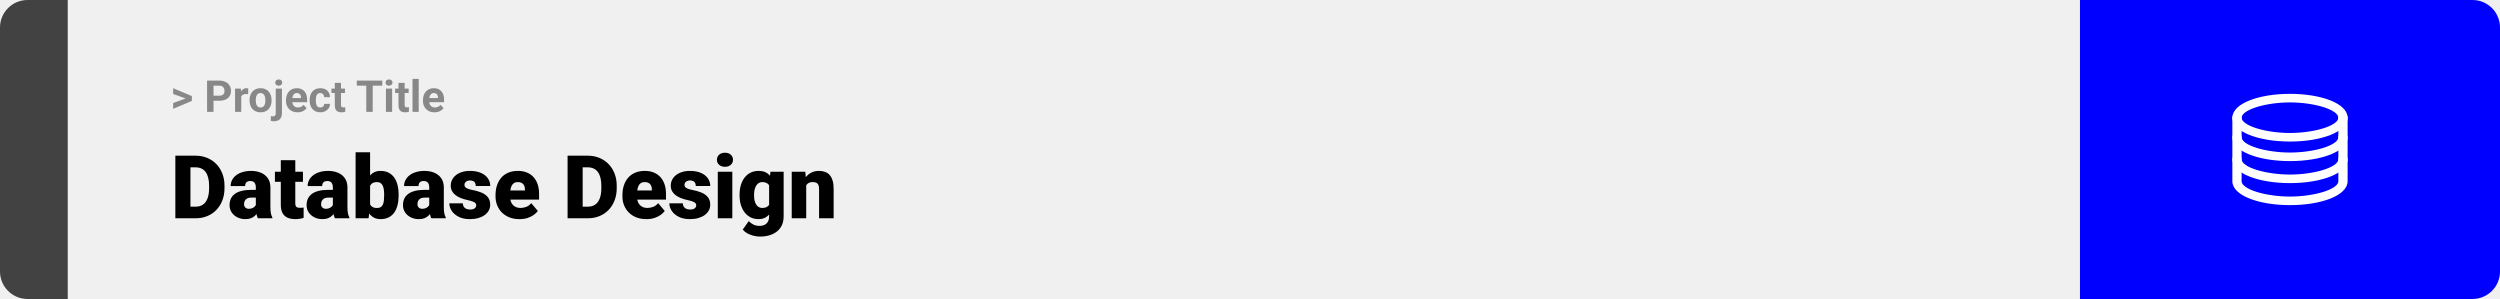
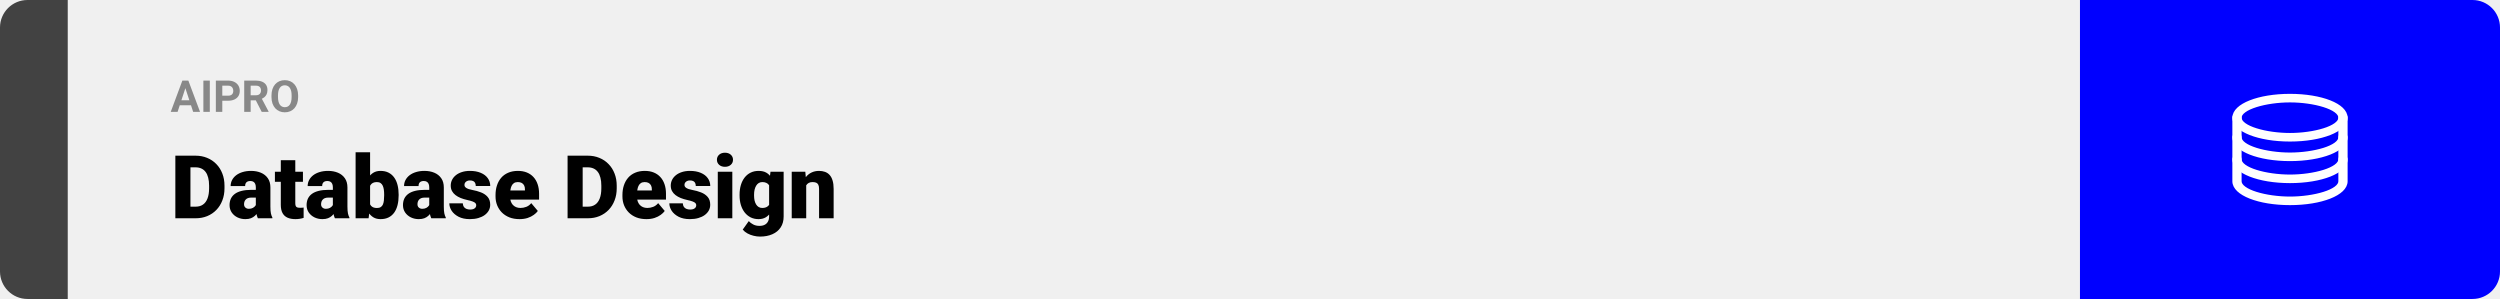
<svg xmlns="http://www.w3.org/2000/svg" width="1363" height="163" viewBox="0 0 1363 163" fill="none">
  <path d="M0 15C0 6.716 6.716 0 15 0H37V163H15C6.716 163 0 156.284 0 148V15Z" fill="#424242" />
  <rect width="1097" height="163" transform="translate(37)" fill="#F0F0F0" />
-   <path d="M101.906 53.922L94.394 51.238V48.086L104.602 52.375V54.637L101.906 53.922ZM94.394 56.172L101.918 53.43L104.602 52.785V55.035L94.394 59.324V56.172ZM119.543 54.918H115.195V52.176H119.543C120.215 52.176 120.762 52.066 121.184 51.848C121.605 51.621 121.914 51.309 122.109 50.91C122.305 50.512 122.402 50.062 122.402 49.562C122.402 49.055 122.305 48.582 122.109 48.145C121.914 47.707 121.605 47.355 121.184 47.09C120.762 46.824 120.215 46.691 119.543 46.691H116.414V61H112.898V43.938H119.543C120.879 43.938 122.023 44.18 122.977 44.664C123.938 45.141 124.672 45.801 125.18 46.645C125.688 47.488 125.941 48.453 125.941 49.539C125.941 50.641 125.688 51.594 125.18 52.398C124.672 53.203 123.938 53.824 122.977 54.262C122.023 54.699 120.879 54.918 119.543 54.918ZM131.531 51.086V61H128.156V48.32H131.332L131.531 51.086ZM135.352 48.238L135.293 51.367C135.129 51.344 134.93 51.324 134.695 51.309C134.469 51.285 134.262 51.273 134.074 51.273C133.598 51.273 133.184 51.336 132.832 51.461C132.488 51.578 132.199 51.754 131.965 51.988C131.738 52.223 131.566 52.508 131.449 52.844C131.34 53.18 131.277 53.562 131.262 53.992L130.582 53.781C130.582 52.961 130.664 52.207 130.828 51.52C130.992 50.824 131.23 50.219 131.543 49.703C131.863 49.188 132.254 48.789 132.715 48.508C133.176 48.227 133.703 48.086 134.297 48.086C134.484 48.086 134.676 48.102 134.871 48.133C135.066 48.156 135.227 48.191 135.352 48.238ZM136.055 54.789V54.543C136.055 53.613 136.188 52.758 136.453 51.977C136.719 51.188 137.105 50.504 137.613 49.926C138.121 49.348 138.746 48.898 139.488 48.578C140.23 48.25 141.082 48.086 142.043 48.086C143.004 48.086 143.859 48.25 144.609 48.578C145.359 48.898 145.988 49.348 146.496 49.926C147.012 50.504 147.402 51.188 147.668 51.977C147.934 52.758 148.066 53.613 148.066 54.543V54.789C148.066 55.711 147.934 56.566 147.668 57.355C147.402 58.137 147.012 58.82 146.496 59.406C145.988 59.984 145.363 60.434 144.621 60.754C143.879 61.074 143.027 61.234 142.066 61.234C141.105 61.234 140.25 61.074 139.5 60.754C138.758 60.434 138.129 59.984 137.613 59.406C137.105 58.82 136.719 58.137 136.453 57.355C136.188 56.566 136.055 55.711 136.055 54.789ZM139.43 54.543V54.789C139.43 55.32 139.477 55.816 139.57 56.277C139.664 56.738 139.812 57.145 140.016 57.496C140.227 57.84 140.5 58.109 140.836 58.305C141.172 58.5 141.582 58.598 142.066 58.598C142.535 58.598 142.938 58.5 143.273 58.305C143.609 58.109 143.879 57.84 144.082 57.496C144.285 57.145 144.434 56.738 144.527 56.277C144.629 55.816 144.68 55.32 144.68 54.789V54.543C144.68 54.027 144.629 53.543 144.527 53.09C144.434 52.629 144.281 52.223 144.07 51.871C143.867 51.512 143.598 51.23 143.262 51.027C142.926 50.824 142.52 50.723 142.043 50.723C141.566 50.723 141.16 50.824 140.824 51.027C140.496 51.23 140.227 51.512 140.016 51.871C139.812 52.223 139.664 52.629 139.57 53.09C139.477 53.543 139.43 54.027 139.43 54.543ZM150.328 48.32H153.715V61.762C153.715 62.699 153.543 63.492 153.199 64.141C152.855 64.789 152.359 65.281 151.711 65.617C151.062 65.953 150.277 66.121 149.355 66.121C149.066 66.121 148.785 66.106 148.512 66.074C148.23 66.043 147.941 65.992 147.645 65.922L147.656 63.332C147.844 63.363 148.027 63.387 148.207 63.402C148.379 63.426 148.555 63.438 148.734 63.438C149.086 63.438 149.379 63.379 149.613 63.262C149.848 63.145 150.023 62.961 150.141 62.711C150.266 62.469 150.328 62.152 150.328 61.762V48.32ZM150.059 45.016C150.059 44.523 150.23 44.117 150.574 43.797C150.926 43.477 151.387 43.316 151.957 43.316C152.535 43.316 152.996 43.477 153.34 43.797C153.684 44.117 153.855 44.523 153.855 45.016C153.855 45.508 153.684 45.914 153.34 46.234C152.996 46.555 152.535 46.715 151.957 46.715C151.387 46.715 150.926 46.555 150.574 46.234C150.23 45.914 150.059 45.508 150.059 45.016ZM162.234 61.234C161.25 61.234 160.367 61.078 159.586 60.766C158.805 60.445 158.141 60.004 157.594 59.441C157.055 58.879 156.641 58.227 156.352 57.484C156.062 56.734 155.918 55.938 155.918 55.094V54.625C155.918 53.664 156.055 52.785 156.328 51.988C156.602 51.191 156.992 50.5 157.5 49.914C158.016 49.328 158.641 48.879 159.375 48.566C160.109 48.246 160.938 48.086 161.859 48.086C162.758 48.086 163.555 48.234 164.25 48.531C164.945 48.828 165.527 49.25 165.996 49.797C166.473 50.344 166.832 51 167.074 51.766C167.316 52.523 167.438 53.367 167.438 54.297V55.703H157.359V53.453H164.121V53.195C164.121 52.727 164.035 52.309 163.863 51.941C163.699 51.566 163.449 51.27 163.113 51.051C162.777 50.832 162.348 50.723 161.824 50.723C161.379 50.723 160.996 50.82 160.676 51.016C160.355 51.211 160.094 51.484 159.891 51.836C159.695 52.188 159.547 52.602 159.445 53.078C159.352 53.547 159.305 54.062 159.305 54.625V55.094C159.305 55.602 159.375 56.07 159.516 56.5C159.664 56.93 159.871 57.301 160.137 57.613C160.41 57.926 160.738 58.168 161.121 58.34C161.512 58.512 161.953 58.598 162.445 58.598C163.055 58.598 163.621 58.48 164.145 58.246C164.676 58.004 165.133 57.641 165.516 57.156L167.156 58.938C166.891 59.32 166.527 59.688 166.066 60.039C165.613 60.391 165.066 60.68 164.426 60.906C163.785 61.125 163.055 61.234 162.234 61.234ZM174.598 58.598C175.012 58.598 175.379 58.52 175.699 58.363C176.02 58.199 176.27 57.973 176.449 57.684C176.637 57.387 176.734 57.039 176.742 56.641H179.918C179.91 57.531 179.672 58.324 179.203 59.02C178.734 59.707 178.105 60.25 177.316 60.648C176.527 61.039 175.645 61.234 174.668 61.234C173.684 61.234 172.824 61.07 172.09 60.742C171.363 60.414 170.758 59.961 170.273 59.383C169.789 58.797 169.426 58.117 169.184 57.344C168.941 56.562 168.82 55.727 168.82 54.836V54.496C168.82 53.598 168.941 52.762 169.184 51.988C169.426 51.207 169.789 50.527 170.273 49.949C170.758 49.363 171.363 48.906 172.09 48.578C172.816 48.25 173.668 48.086 174.645 48.086C175.684 48.086 176.594 48.285 177.375 48.684C178.164 49.082 178.781 49.652 179.227 50.395C179.68 51.129 179.91 52 179.918 53.008H176.742C176.734 52.586 176.645 52.203 176.473 51.859C176.309 51.516 176.066 51.242 175.746 51.039C175.434 50.828 175.047 50.723 174.586 50.723C174.094 50.723 173.691 50.828 173.379 51.039C173.066 51.242 172.824 51.523 172.652 51.883C172.48 52.234 172.359 52.637 172.289 53.09C172.227 53.535 172.195 54.004 172.195 54.496V54.836C172.195 55.328 172.227 55.801 172.289 56.254C172.352 56.707 172.469 57.109 172.641 57.461C172.82 57.812 173.066 58.09 173.379 58.293C173.691 58.496 174.098 58.598 174.598 58.598ZM188.086 48.32V50.711H180.703V48.32H188.086ZM182.531 45.191H185.906V57.18C185.906 57.547 185.953 57.828 186.047 58.023C186.148 58.219 186.297 58.355 186.492 58.434C186.688 58.504 186.934 58.539 187.23 58.539C187.441 58.539 187.629 58.531 187.793 58.516C187.965 58.492 188.109 58.469 188.227 58.445L188.238 60.93C187.949 61.023 187.637 61.098 187.301 61.152C186.965 61.207 186.594 61.234 186.188 61.234C185.445 61.234 184.797 61.113 184.242 60.871C183.695 60.621 183.273 60.223 182.977 59.676C182.68 59.129 182.531 58.41 182.531 57.52V45.191ZM203.191 43.938V61H199.688V43.938H203.191ZM208.441 43.938V46.691H194.52V43.938H208.441ZM213.797 48.32V61H210.41V48.32H213.797ZM210.199 45.016C210.199 44.523 210.371 44.117 210.715 43.797C211.059 43.477 211.52 43.316 212.098 43.316C212.668 43.316 213.125 43.477 213.469 43.797C213.82 44.117 213.996 44.523 213.996 45.016C213.996 45.508 213.82 45.914 213.469 46.234C213.125 46.555 212.668 46.715 212.098 46.715C211.52 46.715 211.059 46.555 210.715 46.234C210.371 45.914 210.199 45.508 210.199 45.016ZM222.797 48.32V50.711H215.414V48.32H222.797ZM217.242 45.191H220.617V57.18C220.617 57.547 220.664 57.828 220.758 58.023C220.859 58.219 221.008 58.355 221.203 58.434C221.398 58.504 221.645 58.539 221.941 58.539C222.152 58.539 222.34 58.531 222.504 58.516C222.676 58.492 222.82 58.469 222.938 58.445L222.949 60.93C222.66 61.023 222.348 61.098 222.012 61.152C221.676 61.207 221.305 61.234 220.898 61.234C220.156 61.234 219.508 61.113 218.953 60.871C218.406 60.621 217.984 60.223 217.688 59.676C217.391 59.129 217.242 58.41 217.242 57.52V45.191ZM228.281 43V61H224.895V43H228.281ZM236.906 61.234C235.922 61.234 235.039 61.078 234.258 60.766C233.477 60.445 232.812 60.004 232.266 59.441C231.727 58.879 231.312 58.227 231.023 57.484C230.734 56.734 230.59 55.938 230.59 55.094V54.625C230.59 53.664 230.727 52.785 231 51.988C231.273 51.191 231.664 50.5 232.172 49.914C232.688 49.328 233.312 48.879 234.047 48.566C234.781 48.246 235.609 48.086 236.531 48.086C237.43 48.086 238.227 48.234 238.922 48.531C239.617 48.828 240.199 49.25 240.668 49.797C241.145 50.344 241.504 51 241.746 51.766C241.988 52.523 242.109 53.367 242.109 54.297V55.703H232.031V53.453H238.793V53.195C238.793 52.727 238.707 52.309 238.535 51.941C238.371 51.566 238.121 51.27 237.785 51.051C237.449 50.832 237.02 50.723 236.496 50.723C236.051 50.723 235.668 50.82 235.348 51.016C235.027 51.211 234.766 51.484 234.562 51.836C234.367 52.188 234.219 52.602 234.117 53.078C234.023 53.547 233.977 54.062 233.977 54.625V55.094C233.977 55.602 234.047 56.07 234.188 56.5C234.336 56.93 234.543 57.301 234.809 57.613C235.082 57.926 235.41 58.168 235.793 58.34C236.184 58.512 236.625 58.598 237.117 58.598C237.727 58.598 238.293 58.48 238.816 58.246C239.348 58.004 239.805 57.641 240.188 57.156L241.828 58.938C241.562 59.32 241.199 59.688 240.738 60.039C240.285 60.391 239.738 60.68 239.098 60.906C238.457 61.125 237.727 61.234 236.906 61.234Z" fill="#888888" />
+   <path d="M101.461 46.855L96.82 61H93.082L99.422 43.938H101.801L101.461 46.855ZM105.316 61L100.664 46.855L100.289 43.938H102.691L109.066 61H105.316ZM105.105 54.648V57.402H96.094V54.648H105.105ZM114.387 43.938V61H110.883V43.938H114.387ZM124.324 54.918H119.977V52.176H124.324C124.996 52.176 125.543 52.066 125.965 51.848C126.387 51.621 126.695 51.309 126.891 50.91C127.086 50.512 127.184 50.062 127.184 49.562C127.184 49.055 127.086 48.582 126.891 48.145C126.695 47.707 126.387 47.355 125.965 47.09C125.543 46.824 124.996 46.691 124.324 46.691H121.195V61H117.68V43.938H124.324C125.66 43.938 126.805 44.18 127.758 44.664C128.719 45.141 129.453 45.801 129.961 46.645C130.469 47.488 130.723 48.453 130.723 49.539C130.723 50.641 130.469 51.594 129.961 52.398C129.453 53.203 128.719 53.824 127.758 54.262C126.805 54.699 125.66 54.918 124.324 54.918ZM133.148 43.938H139.512C140.816 43.938 141.938 44.133 142.875 44.523C143.82 44.914 144.547 45.492 145.055 46.258C145.562 47.023 145.816 47.965 145.816 49.082C145.816 49.996 145.66 50.781 145.348 51.438C145.043 52.086 144.609 52.629 144.047 53.066C143.492 53.496 142.84 53.84 142.09 54.098L140.977 54.684H135.445L135.422 51.941H139.535C140.152 51.941 140.664 51.832 141.07 51.613C141.477 51.395 141.781 51.09 141.984 50.699C142.195 50.309 142.301 49.855 142.301 49.34C142.301 48.793 142.199 48.32 141.996 47.922C141.793 47.523 141.484 47.219 141.07 47.008C140.656 46.797 140.137 46.691 139.512 46.691H136.664V61H133.148V43.938ZM142.688 61L138.797 53.395L142.512 53.371L146.449 60.836V61H142.688ZM162.539 52.07V52.879C162.539 54.176 162.363 55.34 162.012 56.371C161.66 57.402 161.164 58.281 160.523 59.008C159.883 59.727 159.117 60.277 158.227 60.66C157.344 61.043 156.363 61.234 155.285 61.234C154.215 61.234 153.234 61.043 152.344 60.66C151.461 60.277 150.695 59.727 150.047 59.008C149.398 58.281 148.895 57.402 148.535 56.371C148.184 55.34 148.008 54.176 148.008 52.879V52.07C148.008 50.766 148.184 49.602 148.535 48.578C148.887 47.547 149.383 46.668 150.023 45.941C150.672 45.215 151.438 44.66 152.32 44.277C153.211 43.895 154.191 43.703 155.262 43.703C156.34 43.703 157.32 43.895 158.203 44.277C159.094 44.66 159.859 45.215 160.5 45.941C161.148 46.668 161.648 47.547 162 48.578C162.359 49.602 162.539 50.766 162.539 52.07ZM158.988 52.879V52.047C158.988 51.141 158.906 50.344 158.742 49.656C158.578 48.969 158.336 48.391 158.016 47.922C157.695 47.453 157.305 47.102 156.844 46.867C156.383 46.625 155.855 46.504 155.262 46.504C154.668 46.504 154.141 46.625 153.68 46.867C153.227 47.102 152.84 47.453 152.52 47.922C152.207 48.391 151.969 48.969 151.805 49.656C151.641 50.344 151.559 51.141 151.559 52.047V52.879C151.559 53.777 151.641 54.574 151.805 55.27C151.969 55.957 152.211 56.539 152.531 57.016C152.852 57.484 153.242 57.84 153.703 58.082C154.164 58.324 154.691 58.445 155.285 58.445C155.879 58.445 156.406 58.324 156.867 58.082C157.328 57.84 157.715 57.484 158.027 57.016C158.34 56.539 158.578 55.957 158.742 55.27C158.906 54.574 158.988 53.777 158.988 52.879Z" fill="#888888" />
  <path d="M106.688 119H99.117L99.164 112.672H106.688C108.25 112.672 109.57 112.297 110.648 111.547C111.742 110.797 112.57 109.68 113.133 108.195C113.711 106.695 114 104.852 114 102.664V101.188C114 99.547 113.836 98.109 113.508 96.875C113.195 95.625 112.727 94.586 112.102 93.758C111.477 92.914 110.695 92.281 109.758 91.859C108.836 91.438 107.773 91.227 106.57 91.227H98.977V84.875H106.57C108.883 84.875 111 85.273 112.922 86.07C114.859 86.852 116.531 87.977 117.938 89.445C119.359 90.898 120.453 92.625 121.219 94.625C122 96.609 122.391 98.812 122.391 101.234V102.664C122.391 105.07 122 107.273 121.219 109.273C120.453 111.273 119.367 113 117.961 114.453C116.555 115.906 114.891 117.031 112.969 117.828C111.062 118.609 108.969 119 106.688 119ZM103.828 84.875V119H95.602V84.875H103.828ZM139.477 112.625V102.172C139.477 101.453 139.375 100.836 139.172 100.32C138.969 99.805 138.648 99.406 138.211 99.125C137.773 98.828 137.188 98.68 136.453 98.68C135.859 98.68 135.352 98.781 134.93 98.984C134.508 99.188 134.188 99.492 133.969 99.898C133.75 100.305 133.641 100.82 133.641 101.445H125.742C125.742 100.273 126 99.188 126.516 98.188C127.047 97.172 127.797 96.289 128.766 95.539C129.75 94.789 130.922 94.211 132.281 93.805C133.656 93.383 135.188 93.172 136.875 93.172C138.891 93.172 140.688 93.508 142.266 94.18C143.859 94.852 145.117 95.859 146.039 97.203C146.961 98.531 147.422 100.203 147.422 102.219V112.602C147.422 114.258 147.516 115.516 147.703 116.375C147.891 117.219 148.156 117.961 148.5 118.602V119H140.578C140.203 118.219 139.922 117.266 139.734 116.141C139.562 115 139.477 113.828 139.477 112.625ZM140.438 103.508L140.484 107.727H136.992C136.258 107.727 135.633 107.828 135.117 108.031C134.617 108.234 134.211 108.516 133.898 108.875C133.602 109.219 133.383 109.609 133.242 110.047C133.117 110.484 133.055 110.945 133.055 111.43C133.055 111.898 133.164 112.32 133.383 112.695C133.617 113.055 133.93 113.336 134.32 113.539C134.711 113.742 135.148 113.844 135.633 113.844C136.508 113.844 137.25 113.68 137.859 113.352C138.484 113.008 138.961 112.594 139.289 112.109C139.617 111.625 139.781 111.172 139.781 110.75L141.516 113.984C141.203 114.609 140.844 115.242 140.438 115.883C140.047 116.523 139.555 117.117 138.961 117.664C138.383 118.195 137.672 118.633 136.828 118.977C135.984 119.305 134.961 119.469 133.758 119.469C132.195 119.469 130.758 119.148 129.445 118.508C128.148 117.867 127.109 116.977 126.328 115.836C125.547 114.68 125.156 113.352 125.156 111.852C125.156 110.539 125.391 109.367 125.859 108.336C126.344 107.305 127.07 106.43 128.039 105.711C129.008 104.992 130.242 104.445 131.742 104.07C133.242 103.695 135.008 103.508 137.039 103.508H140.438ZM165.164 93.641V99.125H149.883V93.641H165.164ZM153.094 87.336H160.992V110.727C160.992 111.398 161.07 111.922 161.227 112.297C161.383 112.656 161.648 112.914 162.023 113.07C162.414 113.211 162.93 113.281 163.57 113.281C164.023 113.281 164.398 113.273 164.695 113.258C164.992 113.227 165.273 113.188 165.539 113.141V118.789C164.867 119.008 164.164 119.172 163.43 119.281C162.695 119.406 161.914 119.469 161.086 119.469C159.398 119.469 157.953 119.203 156.75 118.672C155.562 118.141 154.656 117.305 154.031 116.164C153.406 115.023 153.094 113.539 153.094 111.711V87.336ZM181.477 112.625V102.172C181.477 101.453 181.375 100.836 181.172 100.32C180.969 99.805 180.648 99.406 180.211 99.125C179.773 98.828 179.188 98.68 178.453 98.68C177.859 98.68 177.352 98.781 176.93 98.984C176.508 99.188 176.188 99.492 175.969 99.898C175.75 100.305 175.641 100.82 175.641 101.445H167.742C167.742 100.273 168 99.188 168.516 98.188C169.047 97.172 169.797 96.289 170.766 95.539C171.75 94.789 172.922 94.211 174.281 93.805C175.656 93.383 177.188 93.172 178.875 93.172C180.891 93.172 182.688 93.508 184.266 94.18C185.859 94.852 187.117 95.859 188.039 97.203C188.961 98.531 189.422 100.203 189.422 102.219V112.602C189.422 114.258 189.516 115.516 189.703 116.375C189.891 117.219 190.156 117.961 190.5 118.602V119H182.578C182.203 118.219 181.922 117.266 181.734 116.141C181.562 115 181.477 113.828 181.477 112.625ZM182.438 103.508L182.484 107.727H178.992C178.258 107.727 177.633 107.828 177.117 108.031C176.617 108.234 176.211 108.516 175.898 108.875C175.602 109.219 175.383 109.609 175.242 110.047C175.117 110.484 175.055 110.945 175.055 111.43C175.055 111.898 175.164 112.32 175.383 112.695C175.617 113.055 175.93 113.336 176.32 113.539C176.711 113.742 177.148 113.844 177.633 113.844C178.508 113.844 179.25 113.68 179.859 113.352C180.484 113.008 180.961 112.594 181.289 112.109C181.617 111.625 181.781 111.172 181.781 110.75L183.516 113.984C183.203 114.609 182.844 115.242 182.438 115.883C182.047 116.523 181.555 117.117 180.961 117.664C180.383 118.195 179.672 118.633 178.828 118.977C177.984 119.305 176.961 119.469 175.758 119.469C174.195 119.469 172.758 119.148 171.445 118.508C170.148 117.867 169.109 116.977 168.328 115.836C167.547 114.68 167.156 113.352 167.156 111.852C167.156 110.539 167.391 109.367 167.859 108.336C168.344 107.305 169.07 106.43 170.039 105.711C171.008 104.992 172.242 104.445 173.742 104.07C175.242 103.695 177.008 103.508 179.039 103.508H182.438ZM193.875 83H201.773V112.766L200.953 119H193.875V83ZM217.336 106.039V106.531C217.336 108.453 217.141 110.203 216.75 111.781C216.359 113.359 215.758 114.727 214.945 115.883C214.133 117.023 213.109 117.906 211.875 118.531C210.641 119.156 209.18 119.469 207.492 119.469C205.961 119.469 204.648 119.141 203.555 118.484C202.461 117.812 201.547 116.891 200.812 115.719C200.078 114.531 199.484 113.164 199.031 111.617C198.578 110.055 198.219 108.383 197.953 106.602V106.016C198.219 104.25 198.578 102.594 199.031 101.047C199.484 99.484 200.078 98.117 200.812 96.945C201.547 95.758 202.453 94.836 203.531 94.18C204.625 93.508 205.93 93.172 207.445 93.172C209.148 93.172 210.617 93.492 211.852 94.133C213.102 94.773 214.133 95.672 214.945 96.828C215.758 97.984 216.359 99.344 216.75 100.906C217.141 102.469 217.336 104.18 217.336 106.039ZM209.438 106.531V106.039C209.438 105.117 209.383 104.25 209.273 103.438C209.164 102.625 208.969 101.906 208.688 101.281C208.406 100.656 208.008 100.164 207.492 99.805C206.977 99.445 206.305 99.266 205.477 99.266C204.633 99.266 203.922 99.406 203.344 99.688C202.781 99.969 202.328 100.375 201.984 100.906C201.656 101.422 201.422 102.062 201.281 102.828C201.141 103.578 201.078 104.43 201.094 105.383V107.234C201.062 108.531 201.18 109.641 201.445 110.562C201.711 111.484 202.172 112.188 202.828 112.672C203.484 113.156 204.383 113.398 205.523 113.398C206.367 113.398 207.047 113.234 207.562 112.906C208.094 112.578 208.492 112.109 208.758 111.5C209.023 110.891 209.203 110.164 209.297 109.32C209.391 108.477 209.438 107.547 209.438 106.531ZM234.023 112.625V102.172C234.023 101.453 233.922 100.836 233.719 100.32C233.516 99.805 233.195 99.406 232.758 99.125C232.32 98.828 231.734 98.68 231 98.68C230.406 98.68 229.898 98.781 229.477 98.984C229.055 99.188 228.734 99.492 228.516 99.898C228.297 100.305 228.188 100.82 228.188 101.445H220.289C220.289 100.273 220.547 99.188 221.062 98.188C221.594 97.172 222.344 96.289 223.312 95.539C224.297 94.789 225.469 94.211 226.828 93.805C228.203 93.383 229.734 93.172 231.422 93.172C233.438 93.172 235.234 93.508 236.812 94.18C238.406 94.852 239.664 95.859 240.586 97.203C241.508 98.531 241.969 100.203 241.969 102.219V112.602C241.969 114.258 242.062 115.516 242.25 116.375C242.438 117.219 242.703 117.961 243.047 118.602V119H235.125C234.75 118.219 234.469 117.266 234.281 116.141C234.109 115 234.023 113.828 234.023 112.625ZM234.984 103.508L235.031 107.727H231.539C230.805 107.727 230.18 107.828 229.664 108.031C229.164 108.234 228.758 108.516 228.445 108.875C228.148 109.219 227.93 109.609 227.789 110.047C227.664 110.484 227.602 110.945 227.602 111.43C227.602 111.898 227.711 112.32 227.93 112.695C228.164 113.055 228.477 113.336 228.867 113.539C229.258 113.742 229.695 113.844 230.18 113.844C231.055 113.844 231.797 113.68 232.406 113.352C233.031 113.008 233.508 112.594 233.836 112.109C234.164 111.625 234.328 111.172 234.328 110.75L236.062 113.984C235.75 114.609 235.391 115.242 234.984 115.883C234.594 116.523 234.102 117.117 233.508 117.664C232.93 118.195 232.219 118.633 231.375 118.977C230.531 119.305 229.508 119.469 228.305 119.469C226.742 119.469 225.305 119.148 223.992 118.508C222.695 117.867 221.656 116.977 220.875 115.836C220.094 114.68 219.703 113.352 219.703 111.852C219.703 110.539 219.938 109.367 220.406 108.336C220.891 107.305 221.617 106.43 222.586 105.711C223.555 104.992 224.789 104.445 226.289 104.07C227.789 103.695 229.555 103.508 231.586 103.508H234.984ZM259.641 111.875C259.641 111.438 259.492 111.062 259.195 110.75C258.914 110.422 258.414 110.125 257.695 109.859C256.977 109.578 255.969 109.297 254.672 109.016C253.438 108.75 252.273 108.398 251.18 107.961C250.102 107.523 249.156 106.992 248.344 106.367C247.531 105.742 246.891 105 246.422 104.141C245.969 103.281 245.742 102.297 245.742 101.188C245.742 100.109 245.969 99.094 246.422 98.141C246.891 97.172 247.57 96.32 248.461 95.586C249.367 94.836 250.469 94.25 251.766 93.828C253.062 93.391 254.539 93.172 256.195 93.172C258.477 93.172 260.445 93.523 262.102 94.227C263.758 94.914 265.031 95.883 265.922 97.133C266.828 98.367 267.281 99.797 267.281 101.422H259.383C259.383 100.781 259.273 100.234 259.055 99.781C258.852 99.328 258.516 98.984 258.047 98.75C257.578 98.5 256.953 98.375 256.172 98.375C255.625 98.375 255.125 98.477 254.672 98.68C254.234 98.883 253.883 99.164 253.617 99.523C253.352 99.883 253.219 100.305 253.219 100.789C253.219 101.133 253.297 101.445 253.453 101.727C253.625 101.992 253.883 102.242 254.227 102.477C254.57 102.695 255.008 102.898 255.539 103.086C256.07 103.258 256.711 103.414 257.461 103.555C259.164 103.867 260.758 104.312 262.242 104.891C263.727 105.469 264.93 106.289 265.852 107.352C266.789 108.414 267.258 109.844 267.258 111.641C267.258 112.766 267 113.805 266.484 114.758C265.969 115.695 265.227 116.523 264.258 117.242C263.289 117.945 262.125 118.492 260.766 118.883C259.406 119.273 257.875 119.469 256.172 119.469C253.75 119.469 251.703 119.039 250.031 118.18C248.359 117.305 247.094 116.211 246.234 114.898C245.391 113.57 244.969 112.227 244.969 110.867H252.328C252.359 111.648 252.547 112.289 252.891 112.789C253.25 113.289 253.727 113.656 254.32 113.891C254.914 114.125 255.602 114.242 256.383 114.242C257.102 114.242 257.695 114.141 258.164 113.938C258.648 113.734 259.016 113.461 259.266 113.117C259.516 112.758 259.641 112.344 259.641 111.875ZM283.242 119.469C281.18 119.469 279.336 119.148 277.711 118.508C276.086 117.852 274.711 116.953 273.586 115.812C272.477 114.672 271.625 113.359 271.031 111.875C270.453 110.391 270.164 108.82 270.164 107.164V106.273C270.164 104.414 270.422 102.695 270.938 101.117C271.453 99.523 272.219 98.133 273.234 96.945C274.25 95.758 275.523 94.836 277.055 94.18C278.586 93.508 280.367 93.172 282.398 93.172C284.195 93.172 285.805 93.461 287.227 94.039C288.648 94.617 289.852 95.445 290.836 96.523C291.836 97.602 292.594 98.906 293.109 100.438C293.641 101.969 293.906 103.688 293.906 105.594V108.805H273.188V103.859H286.195V103.25C286.211 102.406 286.062 101.688 285.75 101.094C285.453 100.5 285.016 100.047 284.438 99.734C283.859 99.422 283.156 99.266 282.328 99.266C281.469 99.266 280.758 99.453 280.195 99.828C279.648 100.203 279.219 100.719 278.906 101.375C278.609 102.016 278.398 102.758 278.273 103.602C278.148 104.445 278.086 105.336 278.086 106.273V107.164C278.086 108.102 278.211 108.953 278.461 109.719C278.727 110.484 279.102 111.141 279.586 111.688C280.086 112.219 280.68 112.633 281.367 112.93C282.07 113.227 282.867 113.375 283.758 113.375C284.836 113.375 285.898 113.172 286.945 112.766C287.992 112.359 288.891 111.688 289.641 110.75L293.227 115.016C292.711 115.75 291.977 116.461 291.023 117.148C290.086 117.836 288.961 118.398 287.648 118.836C286.336 119.258 284.867 119.469 283.242 119.469ZM320.531 119H312.961L313.008 112.672H320.531C322.094 112.672 323.414 112.297 324.492 111.547C325.586 110.797 326.414 109.68 326.977 108.195C327.555 106.695 327.844 104.852 327.844 102.664V101.188C327.844 99.547 327.68 98.109 327.352 96.875C327.039 95.625 326.57 94.586 325.945 93.758C325.32 92.914 324.539 92.281 323.602 91.859C322.68 91.438 321.617 91.227 320.414 91.227H312.82V84.875H320.414C322.727 84.875 324.844 85.273 326.766 86.07C328.703 86.852 330.375 87.977 331.781 89.445C333.203 90.898 334.297 92.625 335.062 94.625C335.844 96.609 336.234 98.812 336.234 101.234V102.664C336.234 105.07 335.844 107.273 335.062 109.273C334.297 111.273 333.211 113 331.805 114.453C330.398 115.906 328.734 117.031 326.812 117.828C324.906 118.609 322.812 119 320.531 119ZM317.672 84.875V119H309.445V84.875H317.672ZM352.43 119.469C350.367 119.469 348.523 119.148 346.898 118.508C345.273 117.852 343.898 116.953 342.773 115.812C341.664 114.672 340.812 113.359 340.219 111.875C339.641 110.391 339.352 108.82 339.352 107.164V106.273C339.352 104.414 339.609 102.695 340.125 101.117C340.641 99.523 341.406 98.133 342.422 96.945C343.438 95.758 344.711 94.836 346.242 94.18C347.773 93.508 349.555 93.172 351.586 93.172C353.383 93.172 354.992 93.461 356.414 94.039C357.836 94.617 359.039 95.445 360.023 96.523C361.023 97.602 361.781 98.906 362.297 100.438C362.828 101.969 363.094 103.688 363.094 105.594V108.805H342.375V103.859H355.383V103.25C355.398 102.406 355.25 101.688 354.938 101.094C354.641 100.5 354.203 100.047 353.625 99.734C353.047 99.422 352.344 99.266 351.516 99.266C350.656 99.266 349.945 99.453 349.383 99.828C348.836 100.203 348.406 100.719 348.094 101.375C347.797 102.016 347.586 102.758 347.461 103.602C347.336 104.445 347.273 105.336 347.273 106.273V107.164C347.273 108.102 347.398 108.953 347.648 109.719C347.914 110.484 348.289 111.141 348.773 111.688C349.273 112.219 349.867 112.633 350.555 112.93C351.258 113.227 352.055 113.375 352.945 113.375C354.023 113.375 355.086 113.172 356.133 112.766C357.18 112.359 358.078 111.688 358.828 110.75L362.414 115.016C361.898 115.75 361.164 116.461 360.211 117.148C359.273 117.836 358.148 118.398 356.836 118.836C355.523 119.258 354.055 119.469 352.43 119.469ZM379.594 111.875C379.594 111.438 379.445 111.062 379.148 110.75C378.867 110.422 378.367 110.125 377.648 109.859C376.93 109.578 375.922 109.297 374.625 109.016C373.391 108.75 372.227 108.398 371.133 107.961C370.055 107.523 369.109 106.992 368.297 106.367C367.484 105.742 366.844 105 366.375 104.141C365.922 103.281 365.695 102.297 365.695 101.188C365.695 100.109 365.922 99.094 366.375 98.141C366.844 97.172 367.523 96.32 368.414 95.586C369.32 94.836 370.422 94.25 371.719 93.828C373.016 93.391 374.492 93.172 376.148 93.172C378.43 93.172 380.398 93.523 382.055 94.227C383.711 94.914 384.984 95.883 385.875 97.133C386.781 98.367 387.234 99.797 387.234 101.422H379.336C379.336 100.781 379.227 100.234 379.008 99.781C378.805 99.328 378.469 98.984 378 98.75C377.531 98.5 376.906 98.375 376.125 98.375C375.578 98.375 375.078 98.477 374.625 98.68C374.188 98.883 373.836 99.164 373.57 99.523C373.305 99.883 373.172 100.305 373.172 100.789C373.172 101.133 373.25 101.445 373.406 101.727C373.578 101.992 373.836 102.242 374.18 102.477C374.523 102.695 374.961 102.898 375.492 103.086C376.023 103.258 376.664 103.414 377.414 103.555C379.117 103.867 380.711 104.312 382.195 104.891C383.68 105.469 384.883 106.289 385.805 107.352C386.742 108.414 387.211 109.844 387.211 111.641C387.211 112.766 386.953 113.805 386.438 114.758C385.922 115.695 385.18 116.523 384.211 117.242C383.242 117.945 382.078 118.492 380.719 118.883C379.359 119.273 377.828 119.469 376.125 119.469C373.703 119.469 371.656 119.039 369.984 118.18C368.312 117.305 367.047 116.211 366.188 114.898C365.344 113.57 364.922 112.227 364.922 110.867H372.281C372.312 111.648 372.5 112.289 372.844 112.789C373.203 113.289 373.68 113.656 374.273 113.891C374.867 114.125 375.555 114.242 376.336 114.242C377.055 114.242 377.648 114.141 378.117 113.938C378.602 113.734 378.969 113.461 379.219 113.117C379.469 112.758 379.594 112.344 379.594 111.875ZM399.258 93.641V119H391.336V93.641H399.258ZM390.867 87.102C390.867 85.977 391.273 85.055 392.086 84.336C392.898 83.617 393.953 83.258 395.25 83.258C396.547 83.258 397.602 83.617 398.414 84.336C399.227 85.055 399.633 85.977 399.633 87.102C399.633 88.227 399.227 89.148 398.414 89.867C397.602 90.586 396.547 90.945 395.25 90.945C393.953 90.945 392.898 90.586 392.086 89.867C391.273 89.148 390.867 88.227 390.867 87.102ZM420.07 93.641H427.242V118.016C427.242 120.359 426.703 122.344 425.625 123.969C424.547 125.609 423.039 126.852 421.102 127.695C419.18 128.555 416.93 128.984 414.352 128.984C413.211 128.984 412.047 128.836 410.859 128.539C409.672 128.258 408.562 127.836 407.531 127.273C406.5 126.711 405.633 126.016 404.93 125.188L408.234 120.547C408.875 121.266 409.68 121.875 410.648 122.375C411.617 122.891 412.758 123.148 414.07 123.148C415.211 123.148 416.164 122.945 416.93 122.539C417.711 122.133 418.305 121.539 418.711 120.758C419.117 119.992 419.32 119.062 419.32 117.969V99.641L420.07 93.641ZM403.219 106.625V106.133C403.219 104.211 403.453 102.461 403.922 100.883C404.406 99.289 405.094 97.922 405.984 96.781C406.891 95.625 407.984 94.734 409.266 94.109C410.547 93.484 411.992 93.172 413.602 93.172C415.336 93.172 416.758 93.508 417.867 94.18C418.992 94.836 419.891 95.758 420.562 96.945C421.25 98.133 421.781 99.523 422.156 101.117C422.547 102.695 422.875 104.398 423.141 106.227V106.812C422.875 108.531 422.508 110.156 422.039 111.688C421.586 113.203 420.992 114.547 420.258 115.719C419.523 116.891 418.602 117.812 417.492 118.484C416.398 119.141 415.086 119.469 413.555 119.469C411.961 119.469 410.523 119.148 409.242 118.508C407.977 117.867 406.891 116.969 405.984 115.812C405.094 114.656 404.406 113.297 403.922 111.734C403.453 110.172 403.219 108.469 403.219 106.625ZM411.117 106.133V106.625C411.117 107.578 411.203 108.461 411.375 109.273C411.562 110.086 411.844 110.805 412.219 111.43C412.594 112.039 413.055 112.516 413.602 112.859C414.164 113.203 414.82 113.375 415.57 113.375C416.711 113.375 417.633 113.133 418.336 112.648C419.039 112.164 419.547 111.477 419.859 110.586C420.172 109.695 420.305 108.648 420.258 107.445V105.594C420.289 104.562 420.219 103.656 420.047 102.875C419.875 102.078 419.602 101.414 419.227 100.883C418.867 100.352 418.383 99.953 417.773 99.688C417.18 99.406 416.461 99.266 415.617 99.266C414.883 99.266 414.234 99.438 413.672 99.781C413.109 100.125 412.641 100.609 412.266 101.234C411.891 101.844 411.602 102.57 411.398 103.414C411.211 104.242 411.117 105.148 411.117 106.133ZM439.547 99.055V119H431.648V93.641H439.055L439.547 99.055ZM438.609 105.453L436.758 105.5C436.758 103.562 436.992 101.836 437.461 100.32C437.93 98.789 438.594 97.492 439.453 96.43C440.312 95.367 441.336 94.562 442.523 94.016C443.727 93.453 445.062 93.172 446.531 93.172C447.703 93.172 448.773 93.344 449.742 93.688C450.727 94.031 451.57 94.586 452.273 95.352C452.992 96.117 453.539 97.133 453.914 98.398C454.305 99.648 454.5 101.195 454.5 103.039V119H446.555V103.016C446.555 102 446.414 101.227 446.133 100.695C445.852 100.148 445.445 99.773 444.914 99.57C444.383 99.367 443.734 99.266 442.969 99.266C442.156 99.266 441.469 99.422 440.906 99.734C440.344 100.047 439.891 100.484 439.547 101.047C439.219 101.594 438.977 102.242 438.82 102.992C438.68 103.742 438.609 104.562 438.609 105.453Z" fill="black" />
  <path d="M1134 0H1348C1356.28 0 1363 6.716 1363 15V148C1363 156.284 1356.28 163 1348 163H1134V0Z" fill="#0000FF" />
  <path d="M1217.58 64.167C1217.58 66.028 1218.51 67.742 1220.09 69.243C1221.67 70.743 1223.94 72.062 1226.71 73.155C1232.26 75.343 1239.93 76.667 1248.5 76.667C1257.07 76.667 1264.74 75.343 1270.29 73.155C1273.06 72.062 1275.33 70.743 1276.91 69.243C1278.49 67.742 1279.42 66.028 1279.42 64.167C1279.42 62.305 1278.49 60.591 1276.91 59.09C1275.33 57.59 1273.06 56.271 1270.29 55.178C1264.74 52.99 1257.07 51.667 1248.5 51.667C1239.93 51.667 1232.26 52.99 1226.71 55.178C1223.94 56.271 1221.67 57.59 1220.09 59.09C1218.51 60.591 1217.58 62.305 1217.58 64.167ZM1221.62 64.167C1221.62 63.028 1222.37 61.888 1223.88 60.792C1225.37 59.704 1227.52 58.729 1230.11 57.914C1235.28 56.286 1242.07 55.333 1248.5 55.333C1254.93 55.333 1261.72 56.286 1266.89 57.914C1269.48 58.729 1271.63 59.704 1273.12 60.792C1274.63 61.888 1275.37 63.028 1275.37 64.167C1275.37 65.305 1274.63 66.445 1273.12 67.541C1271.63 68.629 1269.48 69.604 1266.89 70.419C1261.72 72.047 1254.93 73 1248.5 73C1242.07 73 1235.28 72.047 1230.11 70.419C1227.52 69.604 1225.37 68.629 1223.88 67.541C1222.37 66.445 1221.62 65.305 1221.62 64.167Z" fill="white" stroke="white" />
  <path d="M1217.58 74.833C1217.58 76.695 1218.51 78.409 1220.09 79.91C1221.67 81.41 1223.94 82.729 1226.71 83.822C1232.26 86.01 1239.93 87.333 1248.5 87.333C1257.07 87.333 1264.74 86.01 1270.29 83.822C1273.06 82.729 1275.33 81.41 1276.91 79.91C1278.49 78.409 1279.42 76.695 1279.42 74.833V64.167C1279.42 63.658 1279.19 63.185 1278.8 62.848C1278.42 62.513 1277.91 62.333 1277.4 62.333C1276.88 62.333 1276.37 62.513 1275.99 62.848C1275.61 63.185 1275.37 63.658 1275.37 64.167V74.833C1275.37 75.972 1274.63 77.112 1273.12 78.208C1271.63 79.296 1269.48 80.271 1266.89 81.086C1261.72 82.714 1254.93 83.667 1248.5 83.667C1242.07 83.667 1235.28 82.714 1230.11 81.086C1227.52 80.271 1225.37 79.296 1223.88 78.208C1222.37 77.112 1221.62 75.972 1221.62 74.833V64.167C1221.62 63.658 1221.39 63.185 1221.01 62.848C1220.63 62.513 1220.12 62.333 1219.6 62.333C1219.09 62.333 1218.58 62.513 1218.2 62.848C1217.81 63.185 1217.58 63.658 1217.58 64.167V74.833Z" fill="white" stroke="white" />
  <path d="M1217.58 86.833C1217.58 88.695 1218.51 90.409 1220.09 91.91C1221.67 93.409 1223.94 94.729 1226.71 95.822C1232.26 98.01 1239.93 99.333 1248.5 99.333C1257.07 99.333 1264.74 98.01 1270.29 95.822C1273.06 94.729 1275.33 93.409 1276.91 91.91C1278.49 90.409 1279.42 88.695 1279.42 86.833V74.833C1279.42 74.324 1279.19 73.852 1278.8 73.515C1278.42 73.179 1277.91 73 1277.4 73C1276.88 73 1276.37 73.179 1275.99 73.515C1275.61 73.852 1275.37 74.324 1275.37 74.833V86.833C1275.37 87.972 1274.63 89.112 1273.12 90.208C1271.63 91.296 1269.48 92.271 1266.89 93.086C1261.72 94.714 1254.93 95.667 1248.5 95.667C1242.07 95.667 1235.28 94.714 1230.11 93.086C1227.52 92.271 1225.37 91.296 1223.88 90.208C1222.37 89.112 1221.62 87.972 1221.62 86.833V74.833C1221.62 74.324 1221.39 73.852 1221.01 73.515C1220.63 73.179 1220.12 73 1219.6 73C1219.09 73 1218.58 73.179 1218.2 73.515C1217.81 73.852 1217.58 74.324 1217.58 74.833V86.833Z" fill="white" stroke="white" />
  <path d="M1217.58 98.833C1217.58 100.695 1218.51 102.409 1220.09 103.91C1221.67 105.41 1223.94 106.729 1226.71 107.822C1232.26 110.01 1239.93 111.333 1248.5 111.333C1257.07 111.333 1264.74 110.01 1270.29 107.822C1273.06 106.729 1275.33 105.41 1276.91 103.91C1278.49 102.409 1279.42 100.695 1279.42 98.833V86.833C1279.42 86.324 1279.19 85.852 1278.8 85.515C1278.42 85.179 1277.91 85 1277.4 85C1276.88 85 1276.37 85.179 1275.99 85.515C1275.61 85.852 1275.37 86.324 1275.37 86.833V98.833C1275.37 99.972 1274.63 101.112 1273.12 102.208C1271.63 103.296 1269.48 104.271 1266.89 105.086C1261.72 106.714 1254.93 107.667 1248.5 107.667C1242.07 107.667 1235.28 106.714 1230.11 105.086C1227.52 104.271 1225.37 103.296 1223.88 102.208C1222.37 101.112 1221.62 99.972 1221.62 98.833V86.833C1221.62 86.324 1221.39 85.852 1221.01 85.515C1220.63 85.179 1220.12 85 1219.6 85C1219.09 85 1218.58 85.179 1218.2 85.515C1217.81 85.852 1217.58 86.324 1217.58 86.833V98.833Z" fill="white" stroke="white" />
</svg>
